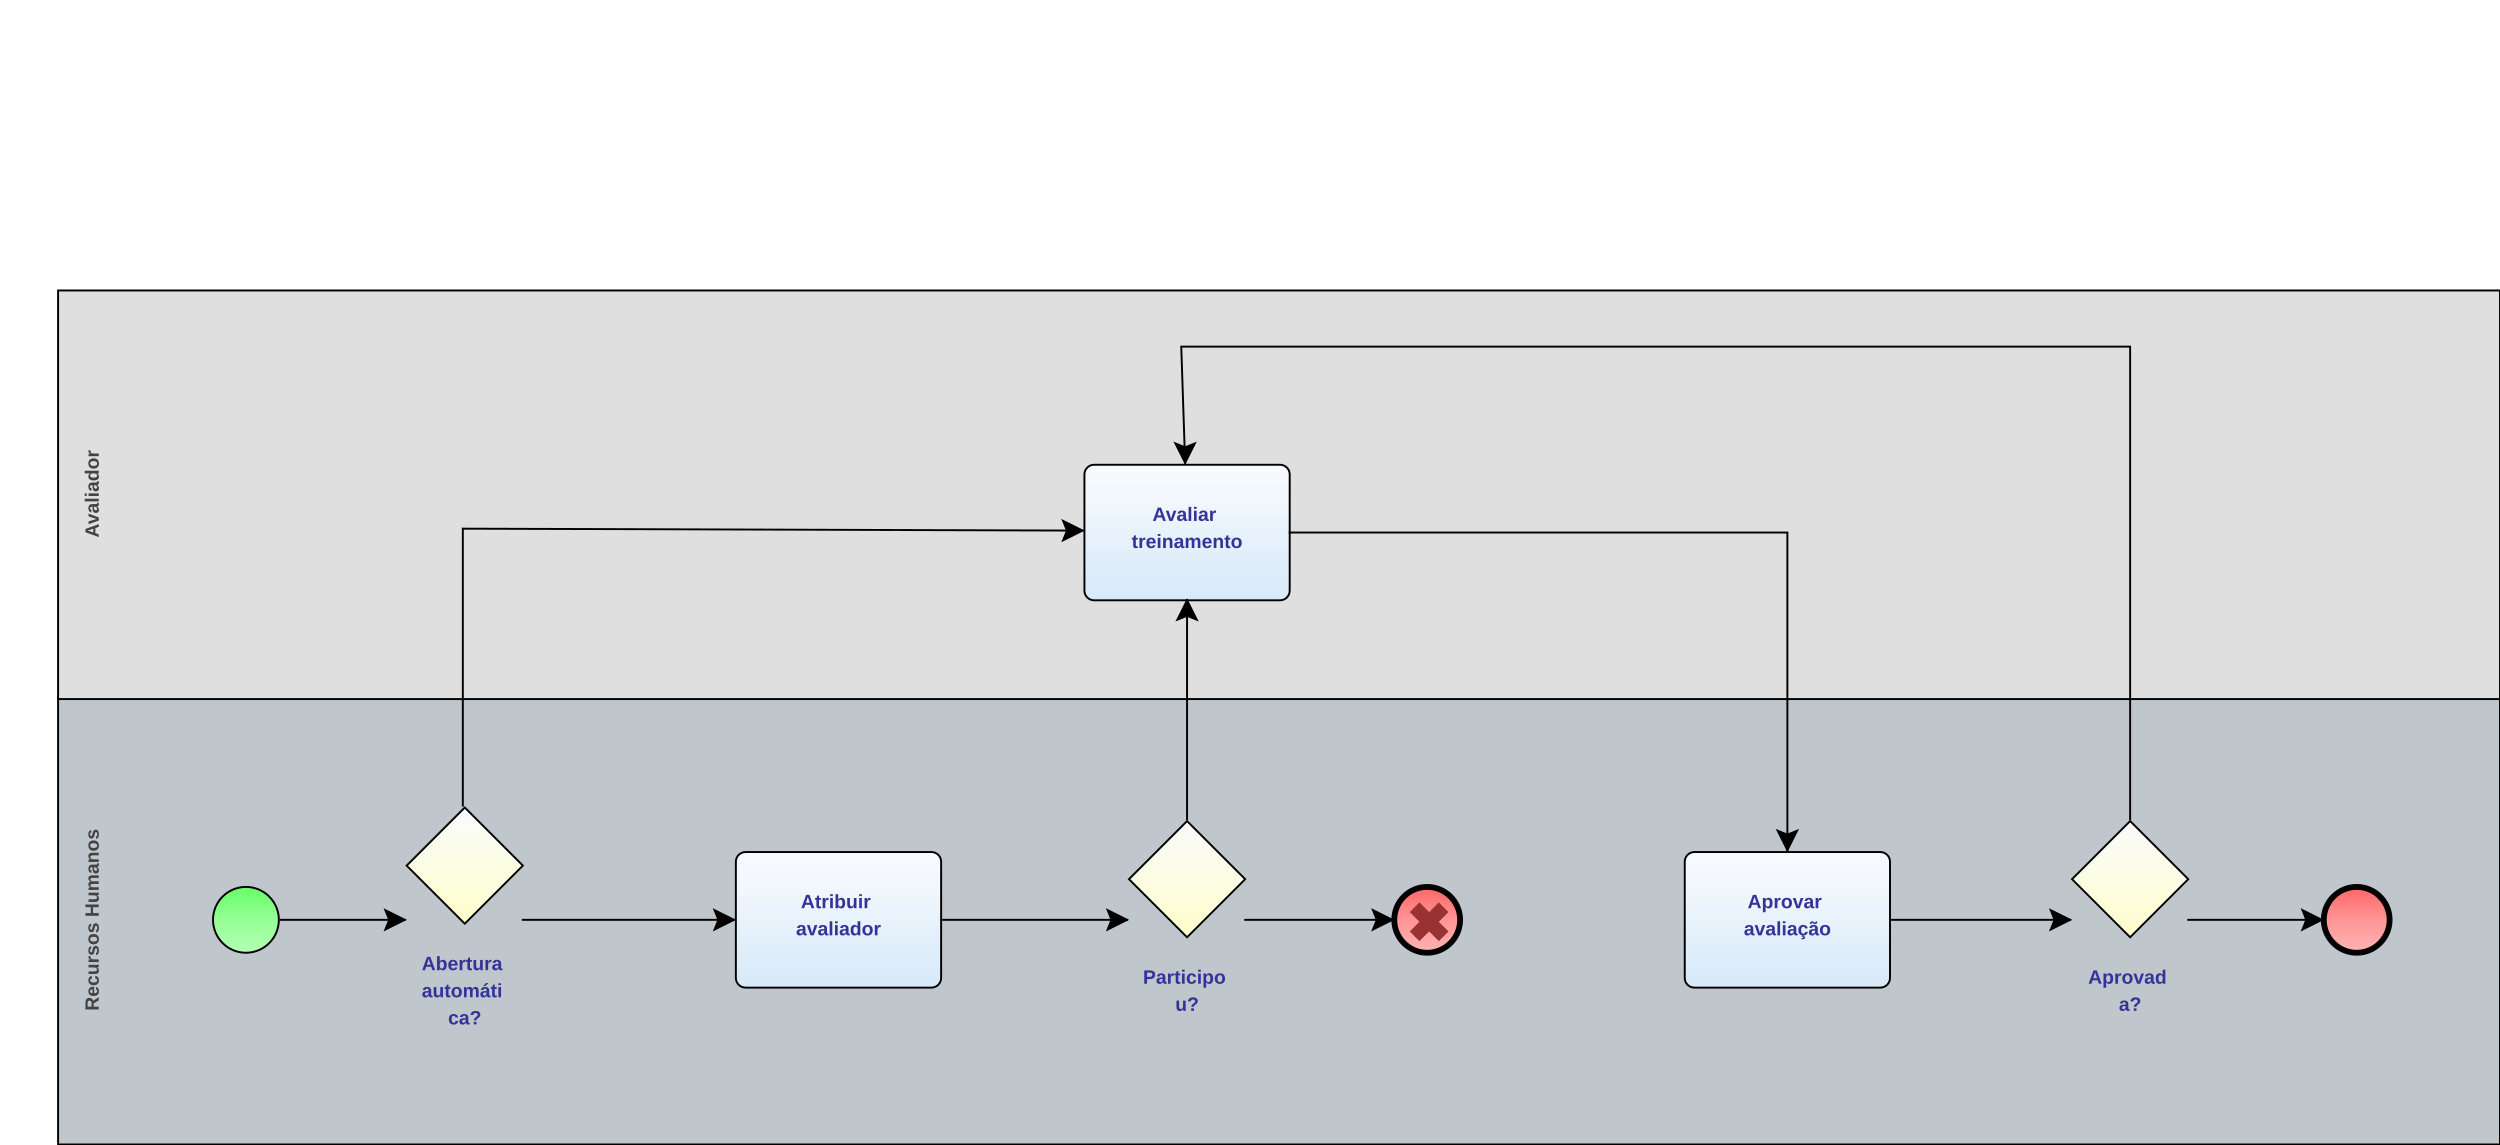
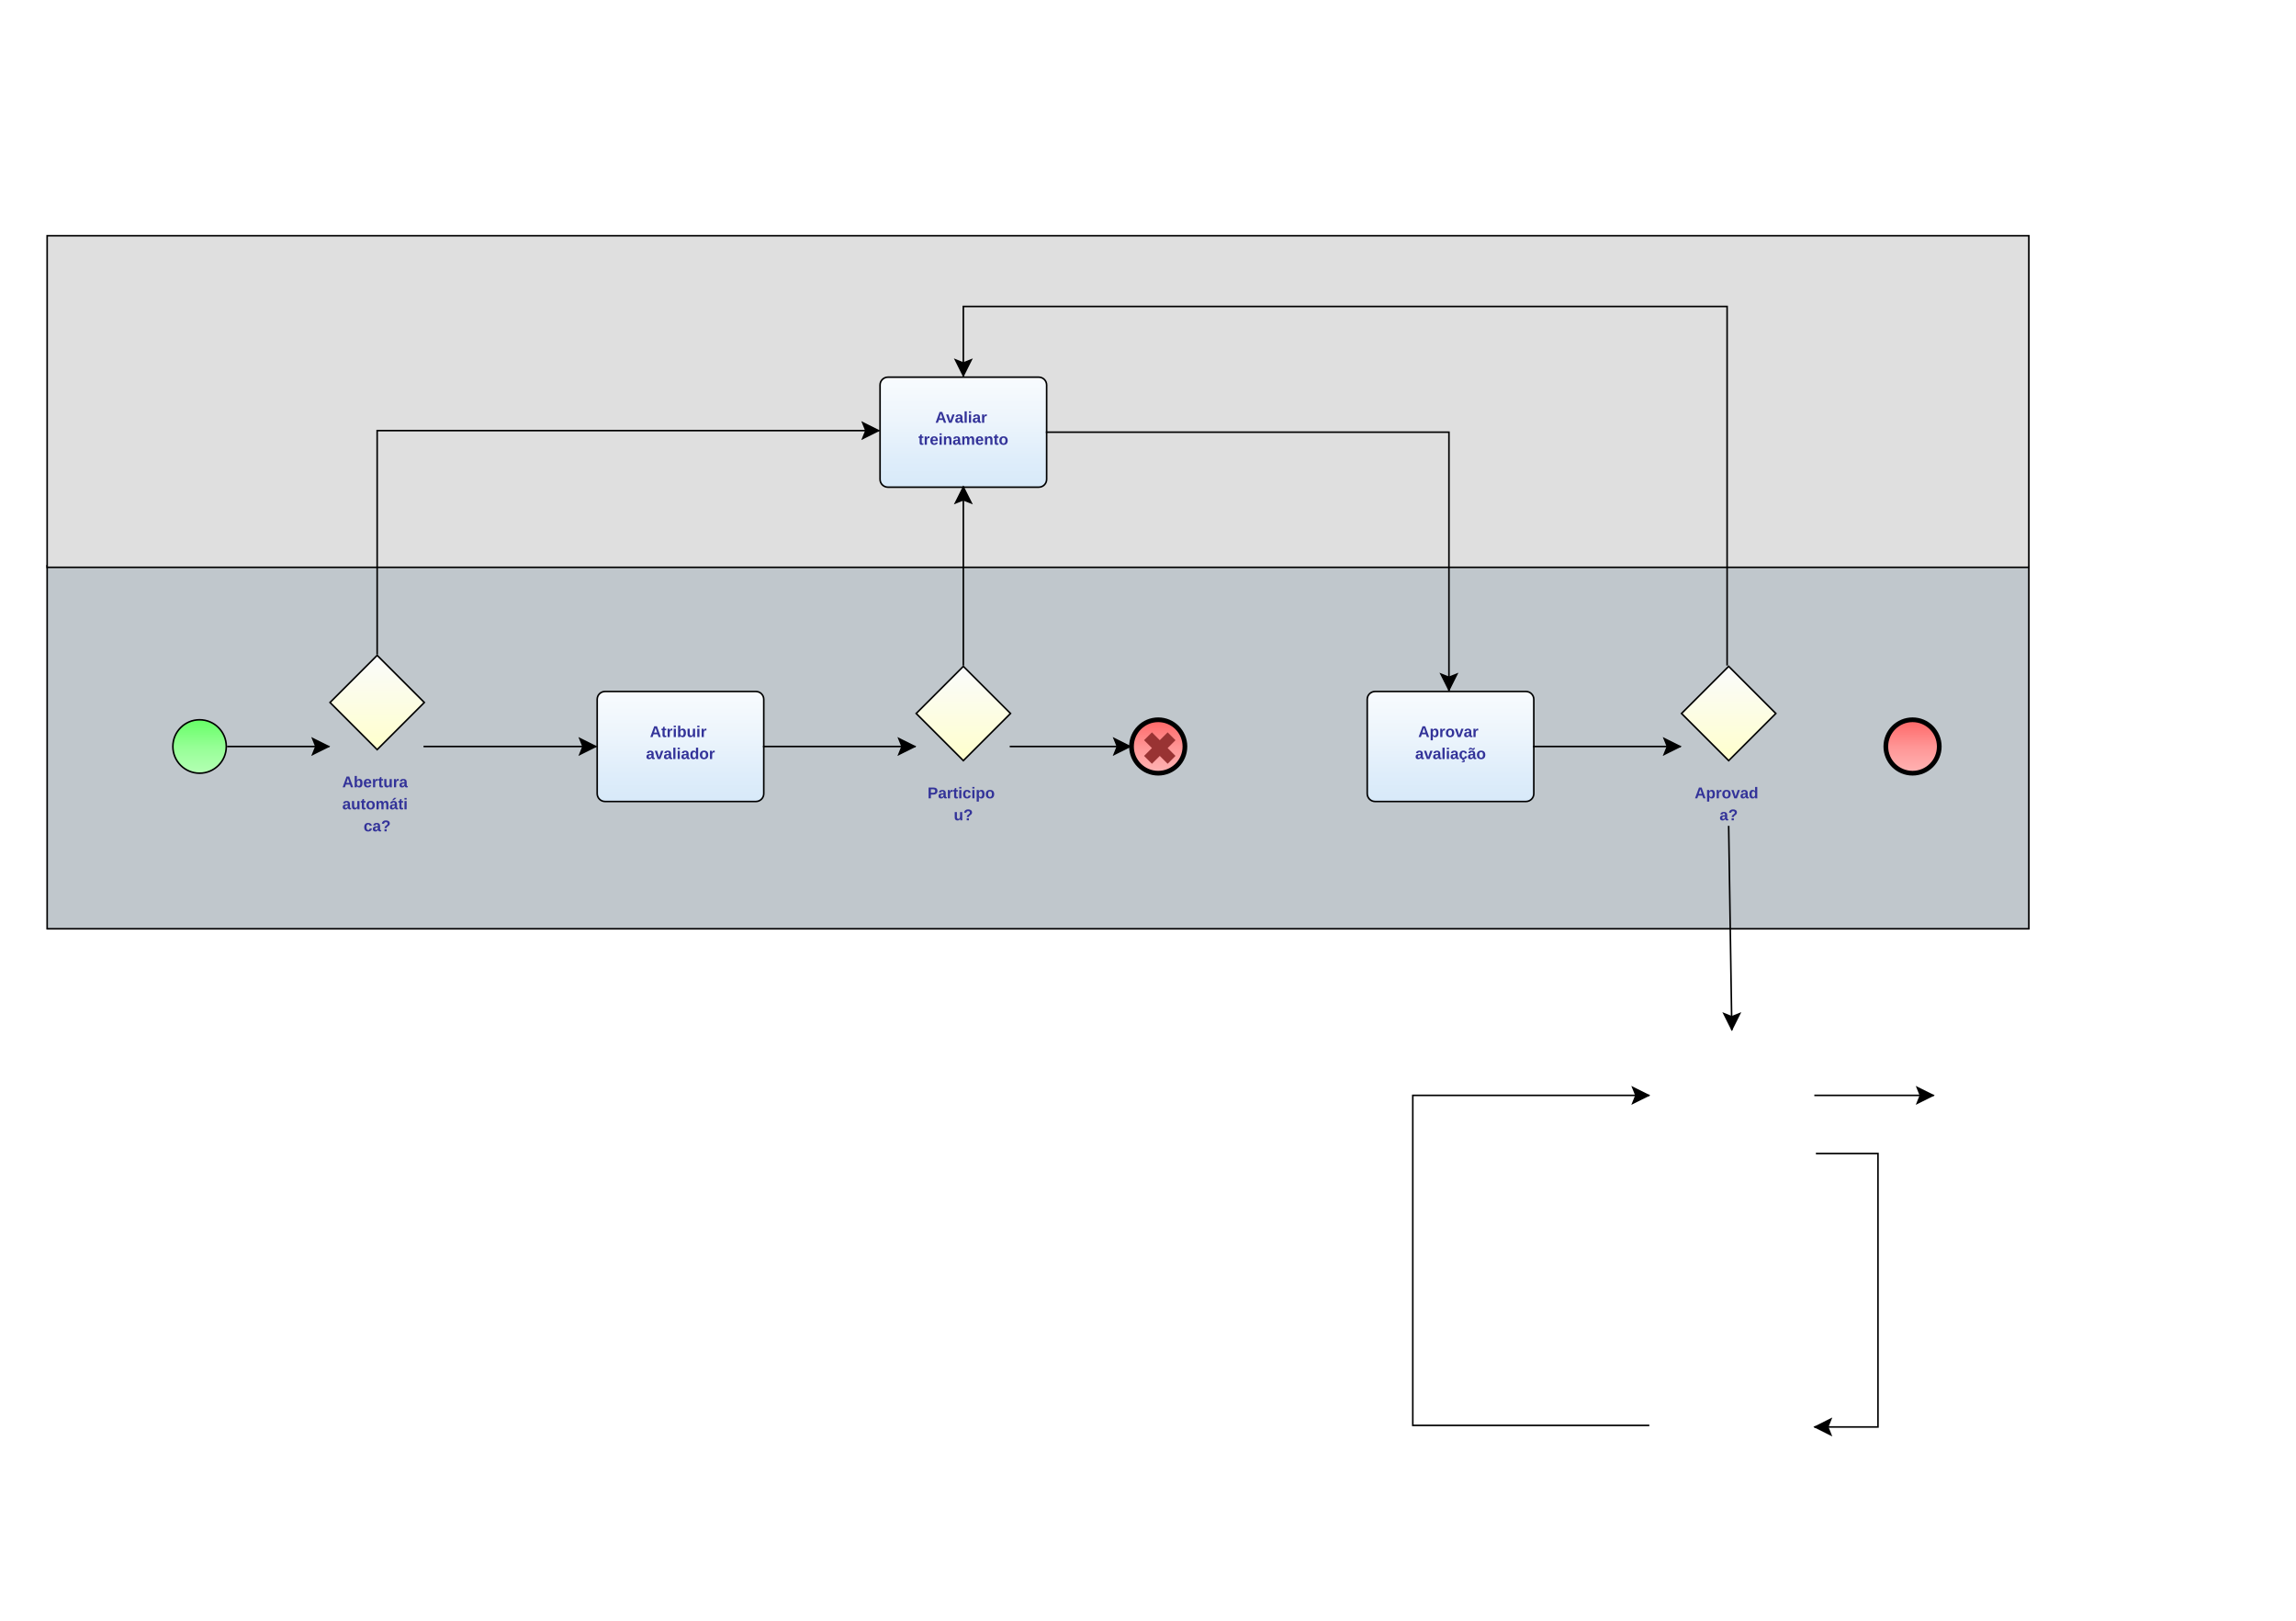
- <svg xmlns="http://www.w3.org/2000/svg" xmlns:xlink="http://www.w3.org/1999/xlink" style="stroke-dasharray:none; shape-rendering:auto; font-family:'Arial'; text-rendering:auto; fill-opacity:1; color-interpolation:auto; color-rendering:auto; font-size:12; fill:black; stroke:black; image-rendering:auto; stroke-miterlimit:10; stroke-linecap:square; stroke-linejoin:miter; font-style:normal; stroke-width:1; stroke-dashoffset:0; font-weight:normal; stroke-opacity:1;" contentScriptType="text/ecmascript" preserveAspectRatio="xMidYMid meet" zoomAndPan="magnify" version="1.0" contentStyleType="text/css" xml:xlink="http://www.w3.org/1999/xlink" width="1291" height="591">
+ <svg xmlns="http://www.w3.org/2000/svg" xmlns:xlink="http://www.w3.org/1999/xlink" style="stroke-dasharray:none; shape-rendering:auto; font-family:'Arial'; text-rendering:auto; fill-opacity:1; color-interpolation:auto; color-rendering:auto; font-size:12; fill:black; stroke:black; image-rendering:auto; stroke-miterlimit:10; stroke-linecap:square; stroke-linejoin:miter; font-style:normal; stroke-width:1; stroke-dashoffset:0; font-weight:normal; stroke-opacity:1;" contentScriptType="text/ecmascript" preserveAspectRatio="xMidYMid meet" zoomAndPan="magnify" version="1.0" contentStyleType="text/css" xml:xlink="http://www.w3.org/1999/xlink" width="1461" height="1031">
  <rect x="30" y="360" width="1261" height="231" ry="0" rx="0" style="stroke:#000000; fill:#C0C7CC" />
-   <g componentSequence="2">
-     <text x="-475" y="37" transform="rotate(270)" text-anchor="middle" style="font-weight:bold;font-size:10px;stroke:none; fill:#434343">
-       <tspan dy="14" x="-475">Recursos Humanos</tspan>
-     </text>
-   </g>
  <rect x="30" y="150" width="1261" height="211" ry="0" rx="0" style="stroke:#000000; fill:#DFDFDF" />
-   <g componentSequence="1">
-     <text x="-255" y="37" transform="rotate(270)" text-anchor="middle" style="font-weight:bold;font-size:10px;stroke:none; fill:#434343">
-       <tspan dy="14" x="-255">Avaliador</tspan>
-     </text>
-   </g>
  <g sequence="3">
-     <ellipse cx="127" cy="475" rx="17" ry="17" stroke-width="1" style="fill:url(#linearGradient66FF6696FF96B6FFB6_859076679);" stroke="336633" />
+     <ellipse cx="127" cy="475" rx="17" ry="17" stroke-width="1" style="fill:url(#linearGradient66FF6696FF96B6FFB6_1466715058);" stroke="336633" />
  </g>
  <g sequence="4">
-     <rect x="870" y="440" width="106" height="70" ry="5" rx="5" style="fill:url(#linearGradientF8FBFEEDF5FCDEEDFAD4E7F8E2E5E9_1039368273);" stroke="191970" />
+     <rect x="870" y="440" width="106" height="70" ry="5" rx="5" style="fill:url(#linearGradientF8FBFEEDF5FCDEEDFAD4E7F8E2E5E9_1504427823);" stroke="191970" />
  </g>
  <g componentSequence="4">
    <text x="923" y="455" text-anchor="middle" style="font-weight:bold;font-size:10px;stroke:none; fill:#333399">
      <tspan dy="14" x="923">Aprovar</tspan>
      <tspan dy="14" x="923">avaliação</tspan>
    </text>
  </g>
  <g sequence="5">
-     <polygon points=" 1070 454 1100 424 1130 454 1100 484 1070 454" style="fill:url(#linearGradientFAFBFCFFFFCC_969675575);" stroke="000000" />
+     <polygon points=" 1070 454 1100 424 1130 454 1100 484 1070 454" style="fill:url(#linearGradientFAFBFCFFFFCC_1569988802);" stroke="000000" />
  </g>
  <g componentSequence="5">
    <text x="1100" y="494" text-anchor="middle" style="font-weight:bold;font-size:10px;stroke:none; fill:#333399">
      <tspan dy="14" x="1100">Aprovad</tspan>
      <tspan dy="14" x="1100">a?</tspan>
    </text>
  </g>
  <g sequence="6">
-     <ellipse cx="1217" cy="475" rx="17" ry="17" stroke-width="3" style="fill:url(#linearGradientFF6666FF9696FFB6B6_2093910634);" stroke="993333" />
+     <ellipse cx="1217" cy="475" rx="17" ry="17" stroke-width="3" style="fill:url(#linearGradientFF6666FF9696FFB6B6_412529940);" stroke="993333" />
  </g>
  <g sequence="7">
-     <rect x="560" y="240" width="106" height="70" ry="5" rx="5" style="fill:url(#linearGradientF8FBFEEDF5FCDEEDFAD4E7F8E2E5E9_1822958580);" stroke="191970" />
+     <rect x="560" y="240" width="106" height="70" ry="5" rx="5" style="fill:url(#linearGradientF8FBFEEDF5FCDEEDFAD4E7F8E2E5E9_764562543);" stroke="191970" />
  </g>
  <g componentSequence="7">
    <text x="613" y="255" text-anchor="middle" style="font-weight:bold;font-size:10px;stroke:none; fill:#333399">
      <tspan dy="14" x="613">Avaliar</tspan>
      <tspan dy="14" x="613">treinamento</tspan>
    </text>
  </g>
  <g sequence="8">
-     <polygon points=" 210 447 240 417 270 447 240 477 210 447" style="fill:url(#linearGradientFAFBFCFFFFCC_1299765048);" stroke="000000" />
+     <polygon points=" 210 447 240 417 270 447 240 477 210 447" style="fill:url(#linearGradientFAFBFCFFFFCC_692374581);" stroke="000000" />
  </g>
  <g componentSequence="8">
    <text x="240" y="487" text-anchor="middle" style="font-weight:bold;font-size:10px;stroke:none; fill:#333399">
      <tspan dy="14" x="240">Abertura</tspan>
      <tspan dy="14" x="240">automáti</tspan>
      <tspan dy="14" x="240">ca?</tspan>
    </text>
  </g>
  <g sequence="9">
-     <rect x="380" y="440" width="106" height="70" ry="5" rx="5" style="fill:url(#linearGradientF8FBFEEDF5FCDEEDFAD4E7F8E2E5E9_351543307);" stroke="191970" />
+     <rect x="380" y="440" width="106" height="70" ry="5" rx="5" style="fill:url(#linearGradientF8FBFEEDF5FCDEEDFAD4E7F8E2E5E9_1437232111);" stroke="191970" />
  </g>
  <g componentSequence="9">
    <text x="433" y="455" text-anchor="middle" style="font-weight:bold;font-size:10px;stroke:none; fill:#333399">
      <tspan dy="14" x="433">Atribuir</tspan>
      <tspan dy="14" x="433">avaliador</tspan>
    </text>
  </g>
  <g sequence="10">
-     <polygon points=" 583 454 613 424 643 454 613 484 583 454" style="fill:url(#linearGradientFAFBFCFFFFCC_484537637);" stroke="000000" />
+     <polygon points=" 583 454 613 424 643 454 613 484 583 454" style="fill:url(#linearGradientFAFBFCFFFFCC_2025409115);" stroke="000000" />
  </g>
  <g componentSequence="10">
    <text x="613" y="494" text-anchor="middle" style="font-weight:bold;font-size:10px;stroke:none; fill:#333399">
      <tspan dy="14" x="613">Participo</tspan>
      <tspan dy="14" x="613">u?</tspan>
    </text>
  </g>
  <g sequence="11">
-     <ellipse cx="737" cy="475" rx="17" ry="17" stroke-width="3" style="fill:url(#linearGradientFF6666FF9696FFB6B6_830161614);" stroke="993333" />
+     <ellipse cx="737" cy="475" rx="17" ry="17" stroke-width="3" style="fill:url(#linearGradientFF6666FF9696FFB6B6_1199013911);" stroke="993333" />
  </g>
  <g sequence="11">
    <polygon points=" 728 471 733 466 738 471 743 466 748 471 743 476 748 481 743 486 738 481 733 486 728 481 733 476" style="stroke:none; fill:#993333" />
  </g>
-   <g componentSequence="12">
+   <g componentSequence="11">
+     <text x="1033" y="475" style="font-size:10px;font-weight:none;stroke:none; fill:#333399" text-anchor="left" />
+   </g>
+   <g componentSequence="28">
+     <text x="958" y="195" style="font-size:10px;font-weight:none;stroke:none; fill:#333399" text-anchor="left" />
+   </g>
+   <g componentSequence="30">
+     <text x="339" y="274" style="font-size:10px;font-weight:none;stroke:none; fill:#333399" text-anchor="left" />
+   </g>
+   <g componentSequence="32">
+     <text x="335" y="475" style="font-size:10px;font-weight:none;stroke:none; fill:#333399" text-anchor="left" />
+   </g>
+   <g componentSequence="34">
    <text x="187" y="475" style="font-size:10px;font-weight:none;stroke:none; fill:#333399" text-anchor="left" />
  </g>
-   <g componentSequence="13">
-     <text x="335" y="475" style="font-size:10px;font-weight:none;stroke:none; fill:#333399" text-anchor="left" />
-   </g>
-   <g componentSequence="14">
-     <text x="338" y="273" style="font-size:10px;font-weight:none;stroke:none; fill:#333399" text-anchor="left" />
-   </g>
-   <g componentSequence="15">
+   <g componentSequence="36">
    <text x="544" y="475" style="font-size:10px;font-weight:none;stroke:none; fill:#333399" text-anchor="left" />
  </g>
-   <g componentSequence="16">
+   <g componentSequence="38">
    <text x="691" y="475" style="font-size:10px;font-weight:none;stroke:none; fill:#333399" text-anchor="left" />
  </g>
-   <g componentSequence="17">
+   <g componentSequence="39">
    <text x="623" y="367" style="font-size:10px;font-weight:none;stroke:none; fill:#333399" text-anchor="left" />
  </g>
-   <g componentSequence="18">
-     <text x="887" y="275" style="font-size:10px;font-weight:none;stroke:none; fill:#333399" text-anchor="left" />
+   <g componentSequence="40">
+     <text x="886" y="275" style="font-size:10px;font-weight:none;stroke:none; fill:#333399" text-anchor="left" />
  </g>
-   <g componentSequence="19">
-     <text x="1033" y="475" style="font-size:10px;font-weight:none;stroke:none; fill:#333399" text-anchor="left" />
+   <g componentSequence="46">
+     <text x="1205" y="822" style="font-size:10px;font-weight:none;stroke:none; fill:#333399" text-anchor="left" />
  </g>
-   <g componentSequence="20">
-     <text x="1175" y="475" style="font-size:10px;font-weight:none;stroke:none; fill:#333399" text-anchor="left" />
+   <g componentSequence="48">
+     <text x="1111" y="591" style="font-size:10px;font-weight:none;stroke:none; fill:#333399" text-anchor="left" />
  </g>
-   <g componentSequence="21">
-     <text x="957" y="179" style="font-size:10px;font-weight:none;stroke:none; fill:#333399" text-anchor="left" />
+   <g componentSequence="50">
+     <text x="1202" y="697" style="font-size:10px;font-weight:none;stroke:none; fill:#333399" text-anchor="left" />
+   </g>
+   <g componentSequence="47">
+     <text x="909" y="802" style="font-size:10px;font-weight:none;stroke:none; fill:#333399" text-anchor="left" />
  </g>
  <path style="fill:none; stroke:#000000;stroke-width:1" d="M145.0 475.0 L209.0 475.0" />
  <polygon style="fill:#000000; stroke:#000000;" points=" 199 470 209 475 199 480 201 475" />
  <path style="fill:none; stroke:#000000;stroke-width:1" d="M976.0 475.0 L1069.0 475.0" />
  <polygon style="fill:#000000; stroke:#000000;" points=" 1059 470 1069 475 1059 480 1061 475" />
-   <path style="fill:none; stroke:#000000;stroke-width:1" d="M666.0 275.0 L923.0 275.0 L923.0 439.0" />
-   <polygon style="fill:#000000; stroke:#000000;" points=" 928 429 923 439 918 429 923 431" />
-   <path style="fill:none; stroke:#000000;stroke-width:1" d="M1130.0 475.0 L1199.0 475.0" />
-   <polygon style="fill:#000000; stroke:#000000;" points=" 1189 470 1199 475 1189 480 1191 475" />
-   <path style="fill:none; stroke:#000000;stroke-width:1" d="M1100.0 423.0 L1100.0 179.0 L610.0 179.0 L612.0 239.0" />
-   <polygon style="fill:#000000; stroke:#000000;" points=" 617 229 612 239 607 229 612 231" />
-   <path style="fill:none; stroke:#000000;stroke-width:1" d="M239.0 416.0 L239.0 273.0 L559.0 274.0" />
+   <path style="fill:none; stroke:#000000;stroke-width:1" d="M666.0 275.0 L922.0 275.0 L922.0 439.0" />
+   <polygon style="fill:#000000; stroke:#000000;" points=" 927 429 922 439 917 429 922 431" />
+   <path style="fill:none; stroke:#000000;stroke-width:1" d="M1099.0 423.0 L1099.0 195.0 L613.0 195.0 L613.0 239.0" />
+   <polygon style="fill:#000000; stroke:#000000;" points=" 618 229 613 239 608 229 613 231" />
+   <path style="fill:none; stroke:#000000;stroke-width:1" d="M240.0 416.0 L240.0 274.0 L559.0 274.0" />
  <polygon style="fill:#000000; stroke:#000000;" points=" 549 269 559 274 549 279 551 274" />
  <path style="fill:none; stroke:#000000;stroke-width:1" d="M613.0 423.0 L613.0 310.0" />
  <polygon style="fill:#000000; stroke:#000000;" points=" 608 320 613 310 618 320 613 318" />
  <path style="fill:none; stroke:#000000;stroke-width:1" d="M270.0 475.0 L379.0 475.0" />
  <polygon style="fill:#000000; stroke:#000000;" points=" 369 470 379 475 369 480 371 475" />
  <path style="fill:none; stroke:#000000;stroke-width:1" d="M486.0 475.0 L582.0 475.0" />
  <polygon style="fill:#000000; stroke:#000000;" points=" 572 470 582 475 572 480 574 475" />
  <path style="fill:none; stroke:#000000;stroke-width:1" d="M643.0 475.0 L719.0 475.0" />
  <polygon style="fill:#000000; stroke:#000000;" points=" 709 470 719 475 709 480 711 475" />
+   <path style="fill:none; stroke:#000000;stroke-width:1" d="M1156.0 734.0 L1195.0 734.0 L1195.0 908.0 L1155.0 908.0" />
+   <polygon style="fill:#000000; stroke:#000000;" points=" 1165 913 1155 908 1165 903 1163 908" />
+   <path style="fill:none; stroke:#000000;stroke-width:1" d="M1049.0 907.0 L899.0 907.0 L899.0 697.0 L1049.0 697.0" />
+   <polygon style="fill:#000000; stroke:#000000;" points=" 1039 692 1049 697 1039 702 1041 697" />
+   <path style="fill:none; stroke:#000000;stroke-width:1" d="M1100.0 526.0 L1102.0 655.0" />
+   <polygon style="fill:#000000; stroke:#000000;" points=" 1107 645 1102 655 1097 645 1102 647" />
+   <path style="fill:none; stroke:#000000;stroke-width:1" d="M1155.0 697.0 L1230.0 697.0" />
+   <polygon style="fill:#000000; stroke:#000000;" points=" 1220 692 1230 697 1220 702 1222 697" />
  <defs>
-     <linearGradient xlink:href="#linearGradient66FF6696FF96B6FFB6" id="linearGradient66FF6696FF96B6FFB6_859076679" x1="0" y1="458.0" x2="0" y2="493.0" gradientUnits="userSpaceOnUse" xlink:type="simple" xlink:actuate="onLoad" xlink:show="other" />
+     <linearGradient xlink:href="#linearGradient66FF6696FF96B6FFB6" id="linearGradient66FF6696FF96B6FFB6_1466715058" x1="0" y1="458.0" x2="0" y2="493.0" gradientUnits="userSpaceOnUse" xlink:type="simple" xlink:actuate="onLoad" xlink:show="other" />
    <linearGradient id="linearGradient66FF6696FF96B6FFB6">
      <stop style="stop-color:#66FF66;stop-opacity:1;" offset="0.0" id="stop66FF66" />
      <stop style="stop-color:#96FF96;stop-opacity:1;" offset="0.5" id="stop96FF96" />
      <stop style="stop-color:#B6FFB6;stop-opacity:1;" offset="1.0" id="stopB6FFB6" />
    </linearGradient>
-     <linearGradient xlink:href="#linearGradientF8FBFEEDF5FCDEEDFAD4E7F8E2E5E9" id="linearGradientF8FBFEEDF5FCDEEDFAD4E7F8E2E5E9_1039368273" x1="0" y1="440.0" x2="0" y2="546.0" gradientUnits="userSpaceOnUse" xlink:type="simple" xlink:actuate="onLoad" xlink:show="other" />
+     <linearGradient xlink:href="#linearGradientF8FBFEEDF5FCDEEDFAD4E7F8E2E5E9" id="linearGradientF8FBFEEDF5FCDEEDFAD4E7F8E2E5E9_1504427823" x1="0" y1="440.0" x2="0" y2="546.0" gradientUnits="userSpaceOnUse" xlink:type="simple" xlink:actuate="onLoad" xlink:show="other" />
    <linearGradient id="linearGradientF8FBFEEDF5FCDEEDFAD4E7F8E2E5E9">
      <stop style="stop-color:#F8FBFE;stop-opacity:1;" offset="0.0" id="stopF8FBFE" />
      <stop style="stop-color:#EDF5FC;stop-opacity:1;" offset="0.25" id="stopEDF5FC" />
      <stop style="stop-color:#DEEDFA;stop-opacity:1;" offset="0.5" id="stopDEEDFA" />
      <stop style="stop-color:#D4E7F8;stop-opacity:1;" offset="0.75" id="stopD4E7F8" />
      <stop style="stop-color:#E2E5E9;stop-opacity:1;" offset="1.0" id="stopE2E5E9" />
    </linearGradient>
-     <linearGradient xlink:href="#linearGradientFAFBFCFFFFCC" id="linearGradientFAFBFCFFFFCC_969675575" x1="0" y1="424.0" x2="0" y2="484.0" gradientUnits="userSpaceOnUse" xlink:type="simple" xlink:actuate="onLoad" xlink:show="other" />
+     <linearGradient xlink:href="#linearGradientFAFBFCFFFFCC" id="linearGradientFAFBFCFFFFCC_1569988802" x1="0" y1="424.0" x2="0" y2="484.0" gradientUnits="userSpaceOnUse" xlink:type="simple" xlink:actuate="onLoad" xlink:show="other" />
    <linearGradient id="linearGradientFAFBFCFFFFCC">
      <stop style="stop-color:#FAFBFC;stop-opacity:1;" offset="0.0" id="stopFAFBFC" />
      <stop style="stop-color:#FFFFCC;stop-opacity:1;" offset="1.0" id="stopFFFFCC" />
    </linearGradient>
-     <linearGradient xlink:href="#linearGradientFF6666FF9696FFB6B6" id="linearGradientFF6666FF9696FFB6B6_2093910634" x1="0" y1="458.0" x2="0" y2="493.0" gradientUnits="userSpaceOnUse" xlink:type="simple" xlink:actuate="onLoad" xlink:show="other" />
+     <linearGradient xlink:href="#linearGradientFF6666FF9696FFB6B6" id="linearGradientFF6666FF9696FFB6B6_412529940" x1="0" y1="458.0" x2="0" y2="493.0" gradientUnits="userSpaceOnUse" xlink:type="simple" xlink:actuate="onLoad" xlink:show="other" />
    <linearGradient id="linearGradientFF6666FF9696FFB6B6">
      <stop style="stop-color:#FF6666;stop-opacity:1;" offset="0.0" id="stopFF6666" />
      <stop style="stop-color:#FF9696;stop-opacity:1;" offset="0.5" id="stopFF9696" />
      <stop style="stop-color:#FFB6B6;stop-opacity:1;" offset="1.0" id="stopFFB6B6" />
    </linearGradient>
-     <linearGradient xlink:href="#linearGradientF8FBFEEDF5FCDEEDFAD4E7F8E2E5E9" id="linearGradientF8FBFEEDF5FCDEEDFAD4E7F8E2E5E9_1822958580" x1="0" y1="240.0" x2="0" y2="346.0" gradientUnits="userSpaceOnUse" xlink:type="simple" xlink:actuate="onLoad" xlink:show="other" />
-     <linearGradient xlink:href="#linearGradientFAFBFCFFFFCC" id="linearGradientFAFBFCFFFFCC_1299765048" x1="0" y1="417.0" x2="0" y2="477.0" gradientUnits="userSpaceOnUse" xlink:type="simple" xlink:actuate="onLoad" xlink:show="other" />
-     <linearGradient xlink:href="#linearGradientF8FBFEEDF5FCDEEDFAD4E7F8E2E5E9" id="linearGradientF8FBFEEDF5FCDEEDFAD4E7F8E2E5E9_351543307" x1="0" y1="440.0" x2="0" y2="546.0" gradientUnits="userSpaceOnUse" xlink:type="simple" xlink:actuate="onLoad" xlink:show="other" />
-     <linearGradient xlink:href="#linearGradientFAFBFCFFFFCC" id="linearGradientFAFBFCFFFFCC_484537637" x1="0" y1="424.0" x2="0" y2="484.0" gradientUnits="userSpaceOnUse" xlink:type="simple" xlink:actuate="onLoad" xlink:show="other" />
-     <linearGradient xlink:href="#linearGradientFF6666FF9696FFB6B6" id="linearGradientFF6666FF9696FFB6B6_830161614" x1="0" y1="458.0" x2="0" y2="493.0" gradientUnits="userSpaceOnUse" xlink:type="simple" xlink:actuate="onLoad" xlink:show="other" />
+     <linearGradient xlink:href="#linearGradientF8FBFEEDF5FCDEEDFAD4E7F8E2E5E9" id="linearGradientF8FBFEEDF5FCDEEDFAD4E7F8E2E5E9_764562543" x1="0" y1="240.0" x2="0" y2="346.0" gradientUnits="userSpaceOnUse" xlink:type="simple" xlink:actuate="onLoad" xlink:show="other" />
+     <linearGradient xlink:href="#linearGradientFAFBFCFFFFCC" id="linearGradientFAFBFCFFFFCC_692374581" x1="0" y1="417.0" x2="0" y2="477.0" gradientUnits="userSpaceOnUse" xlink:type="simple" xlink:actuate="onLoad" xlink:show="other" />
+     <linearGradient xlink:href="#linearGradientF8FBFEEDF5FCDEEDFAD4E7F8E2E5E9" id="linearGradientF8FBFEEDF5FCDEEDFAD4E7F8E2E5E9_1437232111" x1="0" y1="440.0" x2="0" y2="546.0" gradientUnits="userSpaceOnUse" xlink:type="simple" xlink:actuate="onLoad" xlink:show="other" />
+     <linearGradient xlink:href="#linearGradientFAFBFCFFFFCC" id="linearGradientFAFBFCFFFFCC_2025409115" x1="0" y1="424.0" x2="0" y2="484.0" gradientUnits="userSpaceOnUse" xlink:type="simple" xlink:actuate="onLoad" xlink:show="other" />
+     <linearGradient xlink:href="#linearGradientFF6666FF9696FFB6B6" id="linearGradientFF6666FF9696FFB6B6_1199013911" x1="0" y1="458.0" x2="0" y2="493.0" gradientUnits="userSpaceOnUse" xlink:type="simple" xlink:actuate="onLoad" xlink:show="other" />
  </defs>
</svg>
